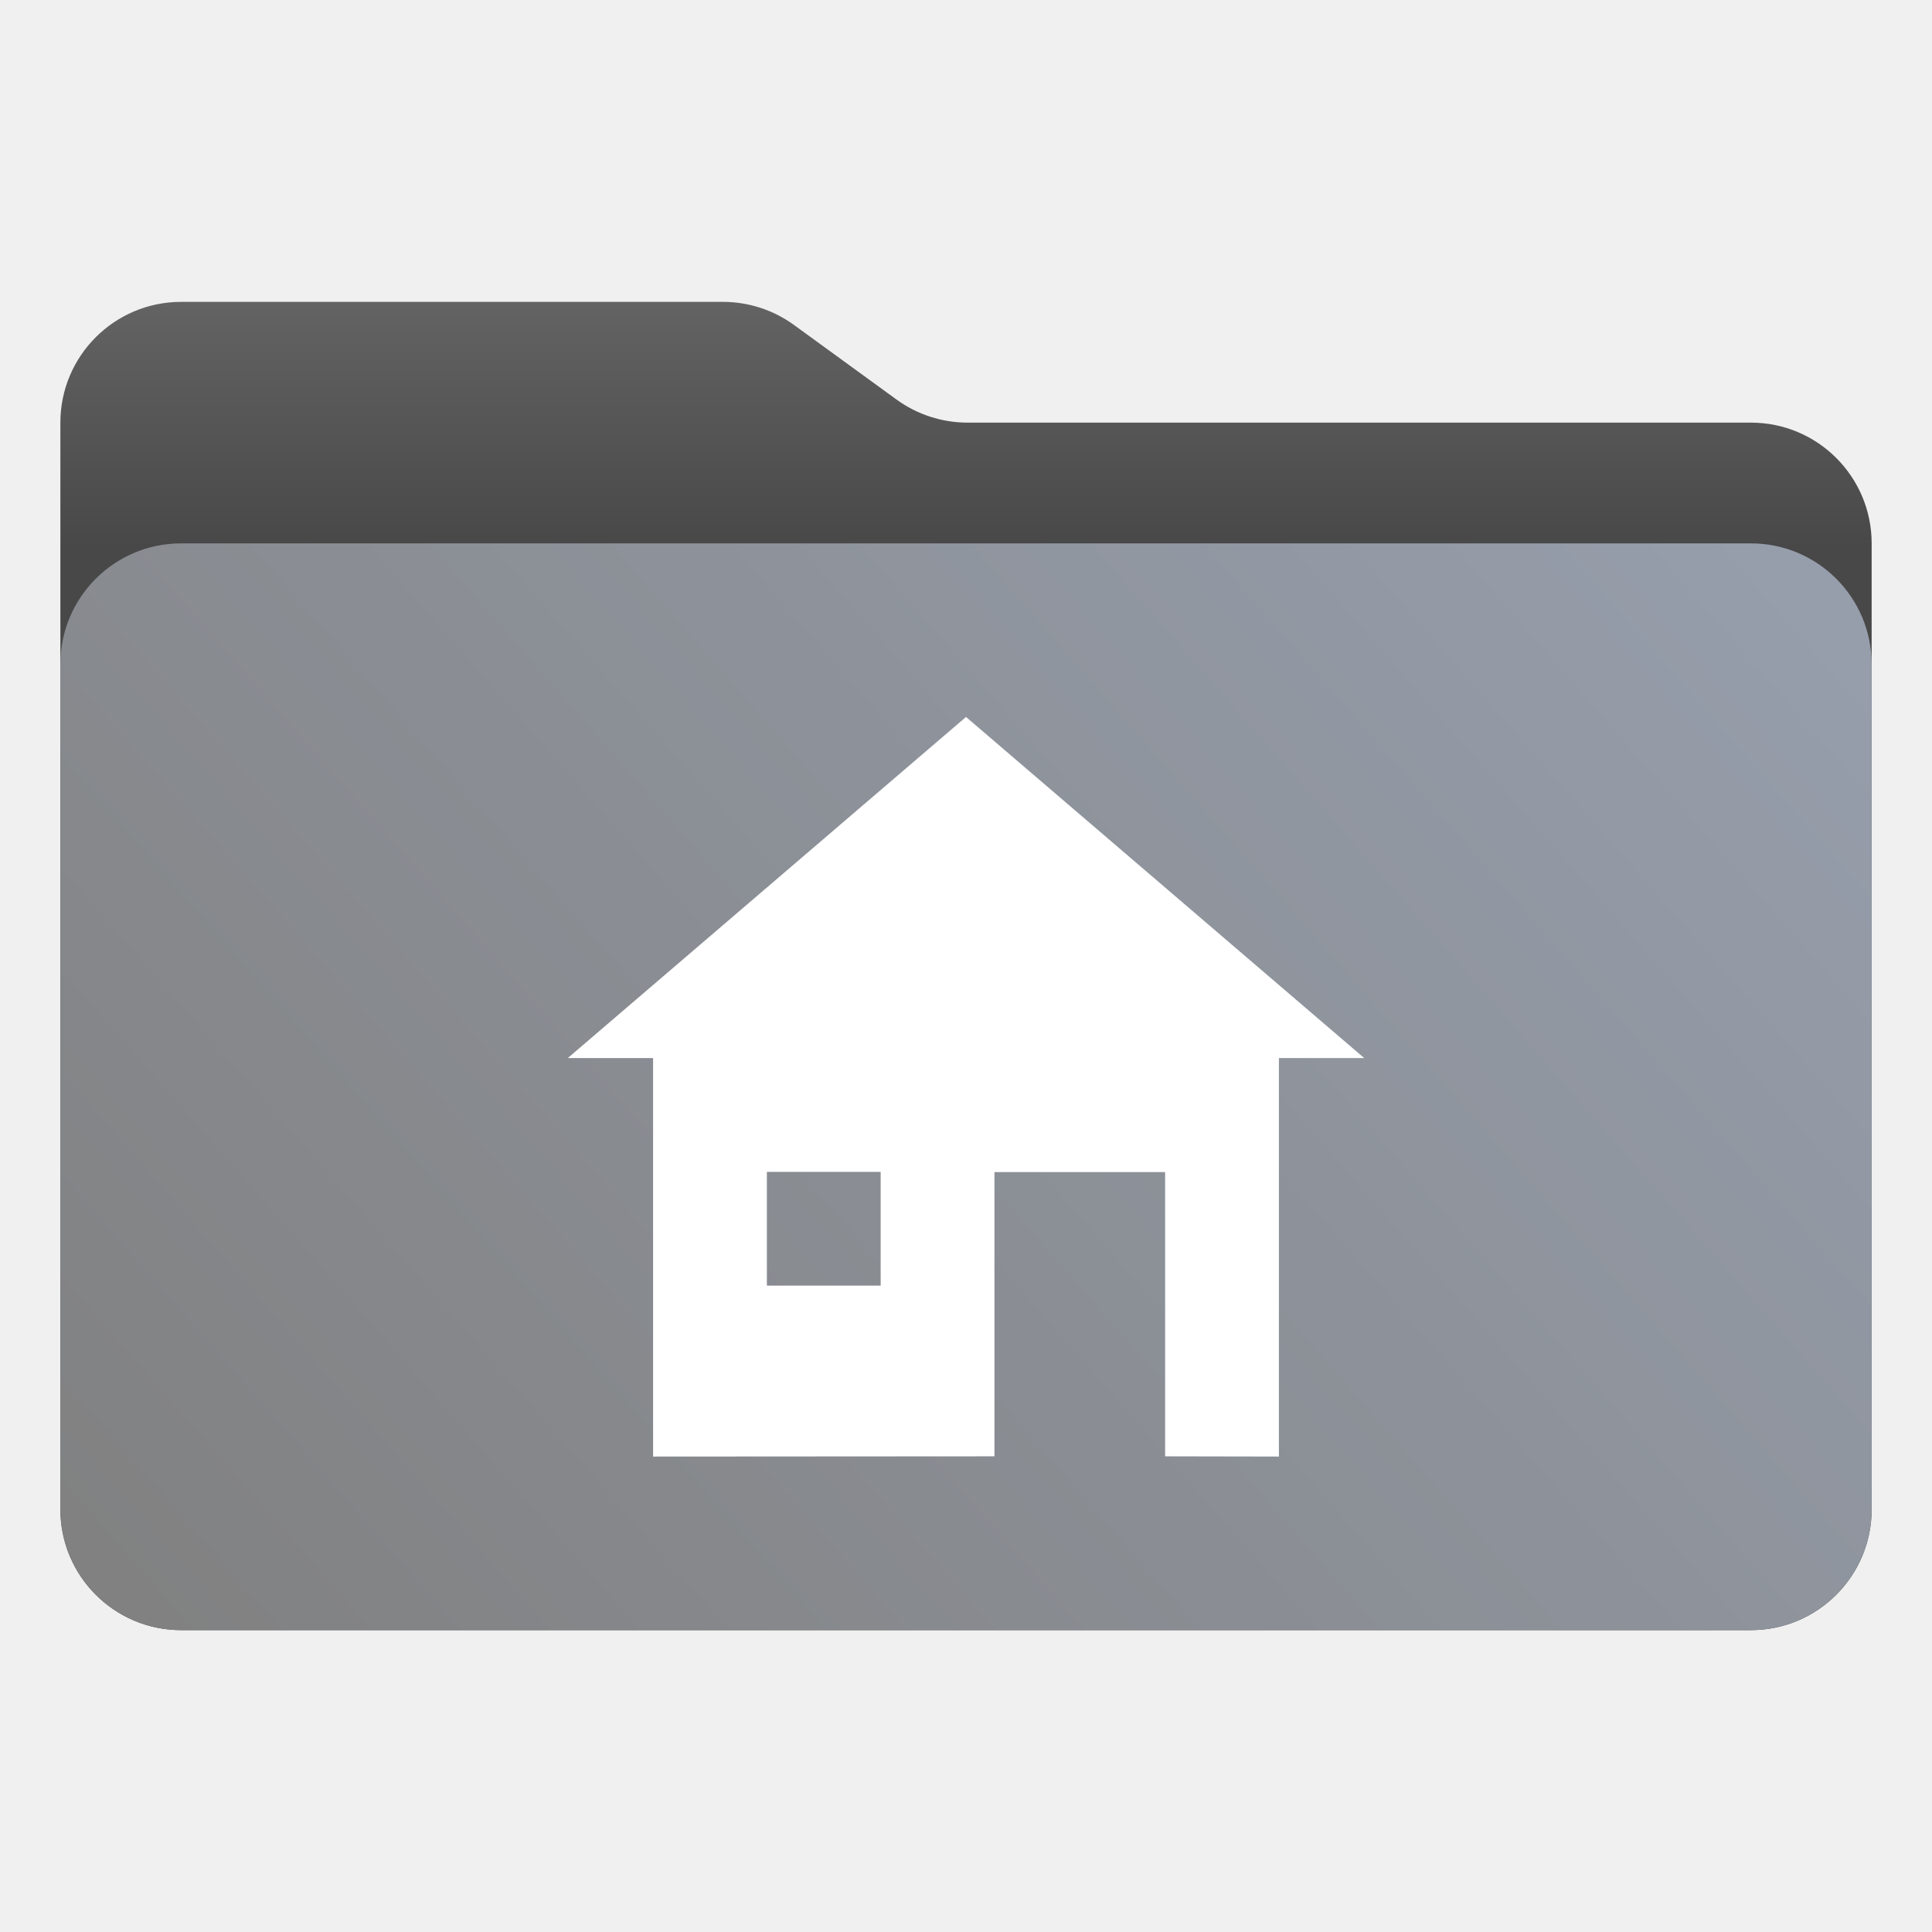
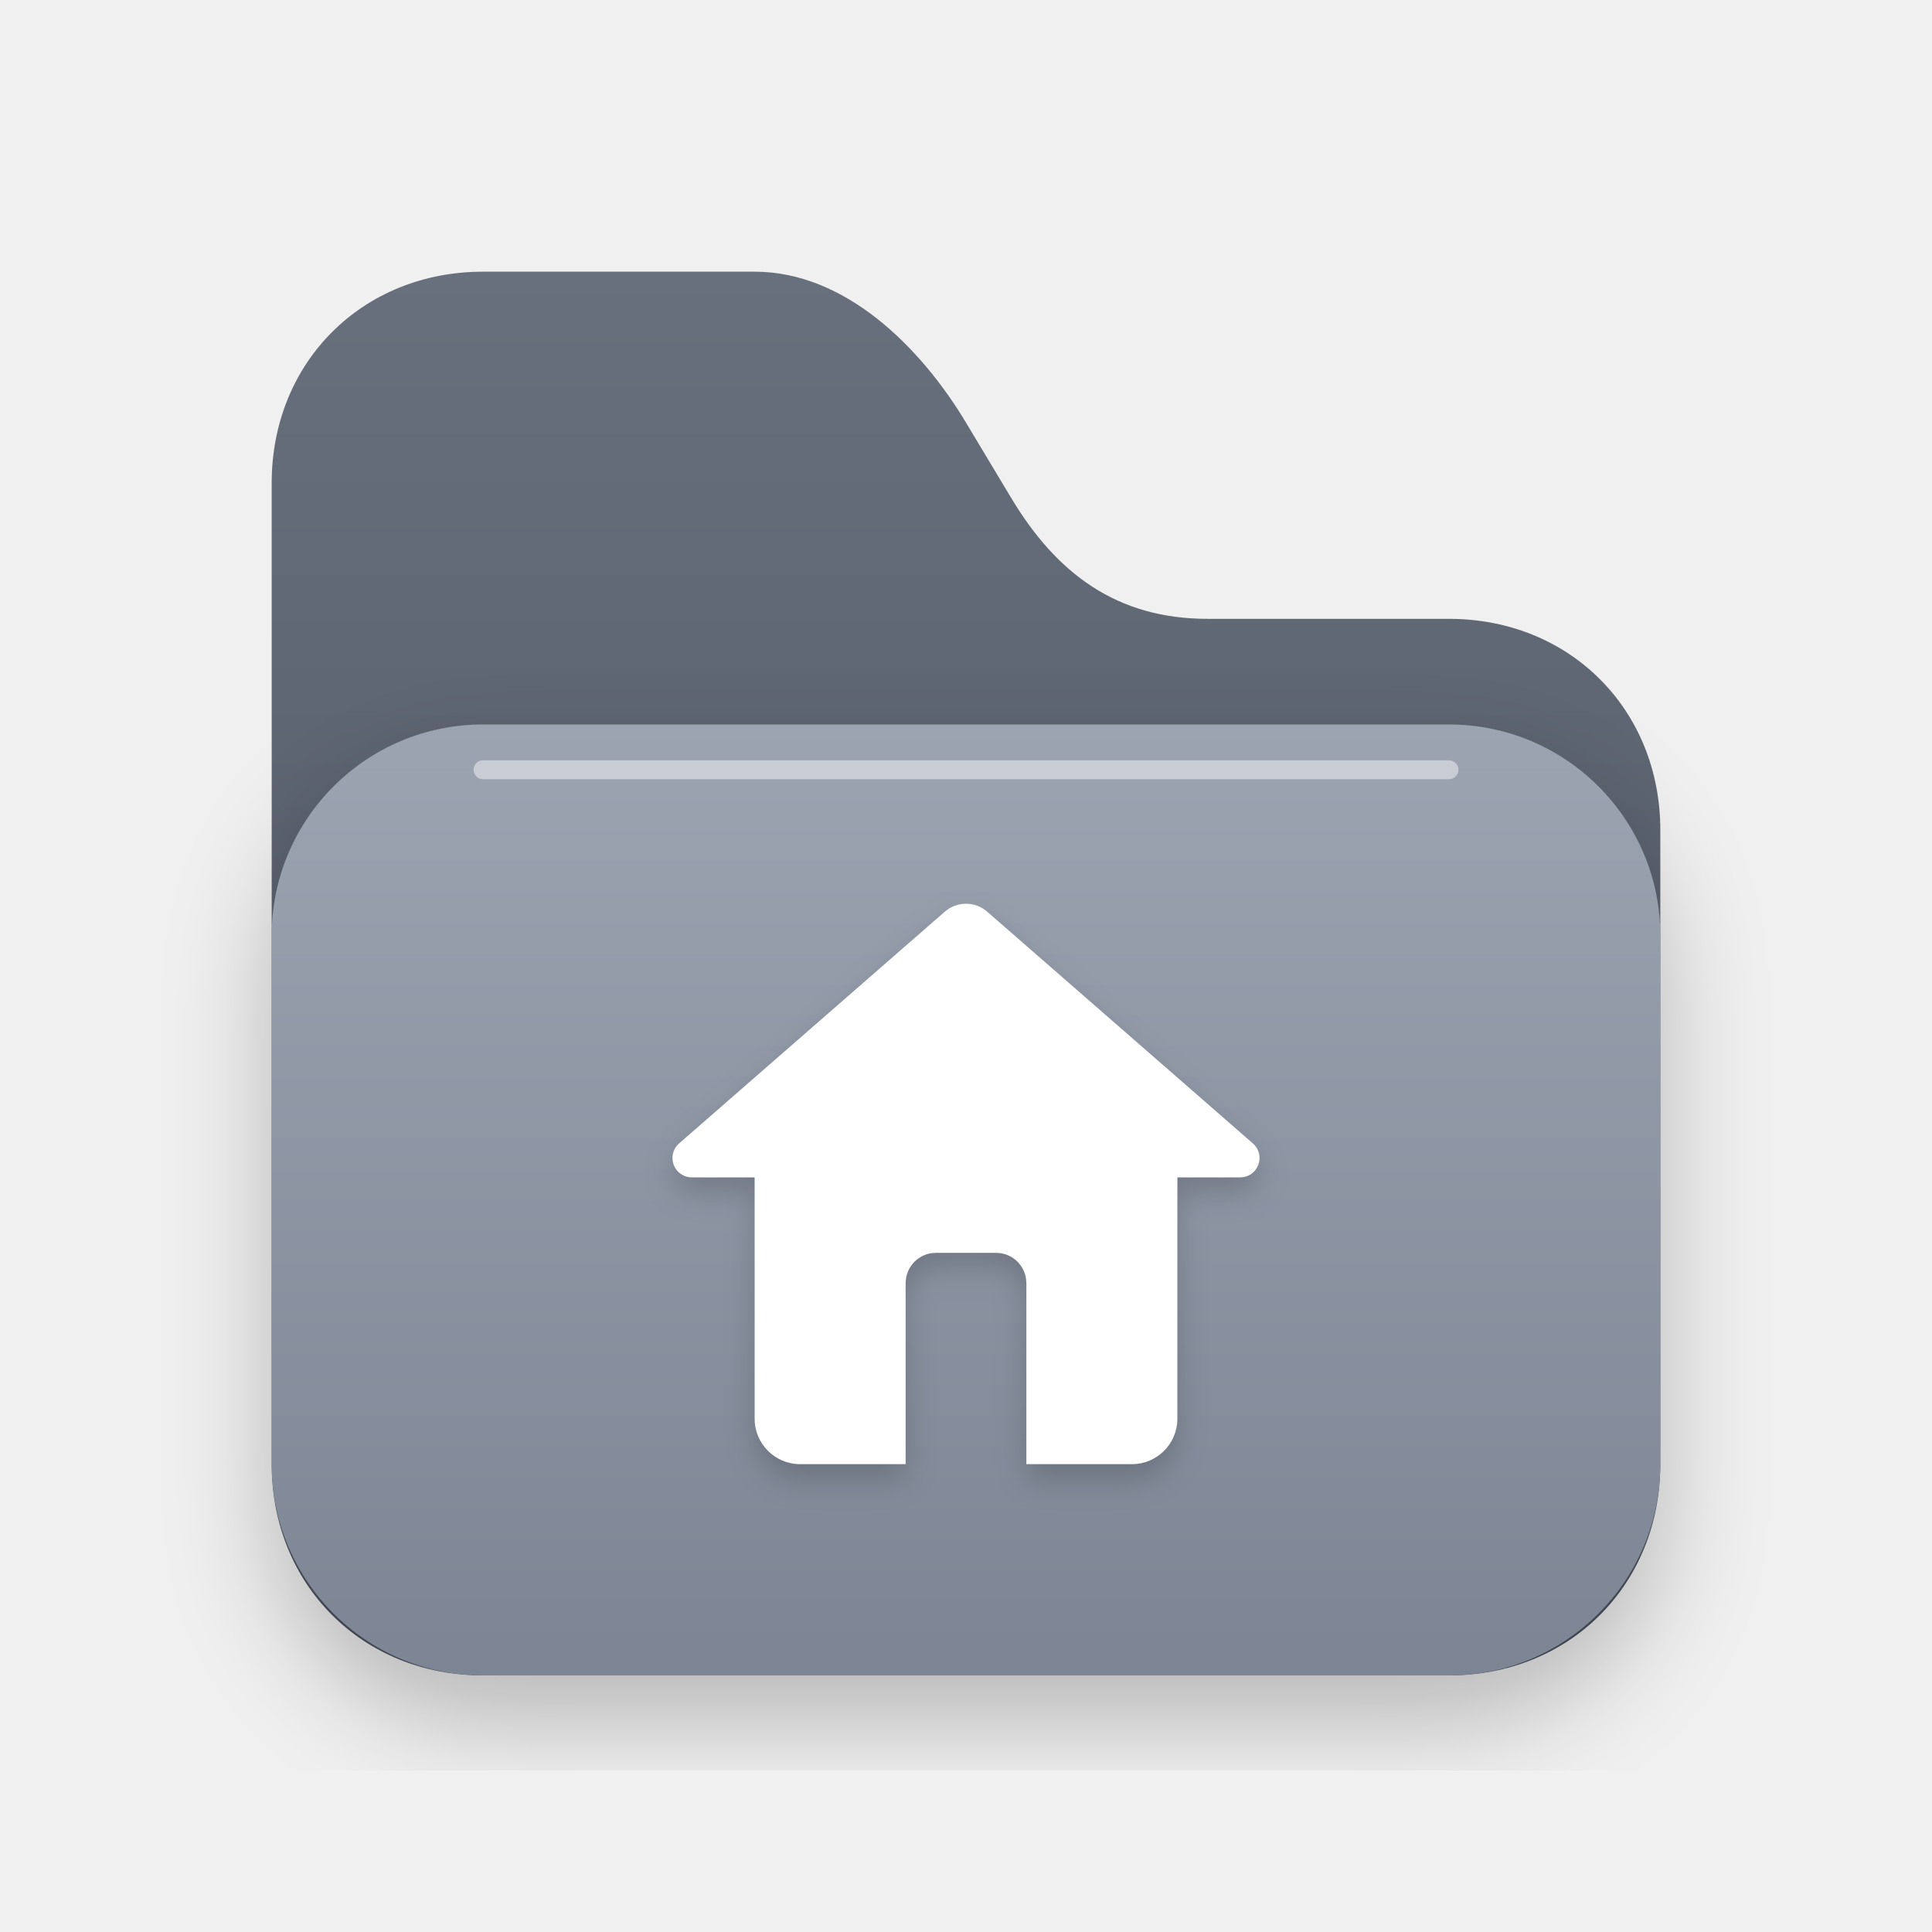
- <svg xmlns="http://www.w3.org/2000/svg" width="256" height="256" fill="none" version="1.1" viewBox="0 0 256 256">
+ <svg xmlns="http://www.w3.org/2000/svg" viewBox="0 0 256 256" width="256" height="256">
  <defs>
-     <linearGradient id="paint0_linear_2053_149" x1="121" x2="121" y1="72.5" y2="40" gradientUnits="userSpaceOnUse">
-       <stop stop-color="#484848" offset="0" />
-       <stop stop-color="#636363" offset="1" />
+     <linearGradient id="back-folder" x1="0%" y1="0%" x2="0%" y2="100%">
+       <stop offset="0%" stop-color="#68707d" />
+       <stop offset="100%" stop-color="#4b525d" />
    </linearGradient>
-     <linearGradient id="paint1_linear_2053_149-5" x1="248" x2="40.837" y1="72" y2="253.48" gradientUnits="userSpaceOnUse">
-       <stop stop-color="#979FAD" offset="0" />
-       <stop stop-color="#808080" offset="1" />
+     <linearGradient id="front-folder" x1="0%" y1="0%" x2="0%" y2="100%">
+       <stop offset="0%" stop-color="#9ca4b2" />
+       <stop offset="100%" stop-color="#7d8594" />
    </linearGradient>
+     <filter id="shadow" x="-10%" y="-10%" width="120%" height="120%">
+       <feDropShadow dx="0" dy="6" stdDeviation="7" flood-opacity="0.24" />
+     </filter>
+     <filter id="glyph-shadow" x="-20%" y="-20%" width="140%" height="140%">
+       <feDropShadow dx="0" dy="2" stdDeviation="2" flood-opacity="0.18" />
+     </filter>
  </defs>
-   <path d="m8 56c0-8.837 7.163-16 16-16h71.797c3.381 0 6.676 1.071 9.411 3.06l13.584 9.88c2.735 1.989 6.029 3.06 9.411 3.06h103.8c8.837 0 16 7.163 16 16v128c0 8.837-7.163 16-16 16h-208c-8.837 0-16-7.163-16-16z" fill="url(#paint0_linear_2053_149)" />
-   <path d="m8 88c0-8.837 7.163-16 16-16h208c8.837 0 16 7.163 16 16v112c0 8.837-7.163 16-16 16h-208c-8.837 0-16-7.163-16-16z" fill="url(#paint1_linear_2053_149-5)" />
-   <path transform="matrix(.94231 0 0 .94231 7.3847 7.8366)" d="m128 92.5-56 47.969h12v56.031l48-0.031v-39.969h24v39.969l16 0.031v-56.031h12zm-28 63.969h16v16h-16z" fill="#fff" />
+   <path d="M 36 64 C 36 48 48 36 64 36 L 100 36 C 112 36 122 46 128 56 L 134 66 C 140 76 148 82 160 82 L 192 82 C 208 82 220 94 220 110 L 220 194 C 220 210 208 222 192 222 L 64 222 C 48 222 36 210 36 194 Z" fill="url(#back-folder)" />
+   <rect x="36" y="96" width="184" height="126" rx="28" ry="28" fill="url(#front-folder)" filter="url(#shadow)" />
+   <path d="M 64 102 L 192 102" stroke="#ffffff" stroke-width="2.5" stroke-linecap="round" opacity="0.45" />
+   <g filter="url(#glyph-shadow)" fill="#ffffff">
+     <path d="M 125.2 120.8 C 126.8 119.4 129.2 119.4 130.8 120.8 L 166 151.5 C 167.8 153.1 166.7 156 164.3 156 H 156 V 188 C 156 191.3 153.3 194 150 194 H 136 V 170 C 136 167.8 134.2 166 132 166 H 124 C 121.8 166 120 167.8 120 170 V 194 H 106 C 102.7 194 100 191.3 100 188 V 156 H 91.7 C 89.3 156 88.2 153.1 90 151.5 L 125.2 120.8 Z" />
+   </g>
</svg>
